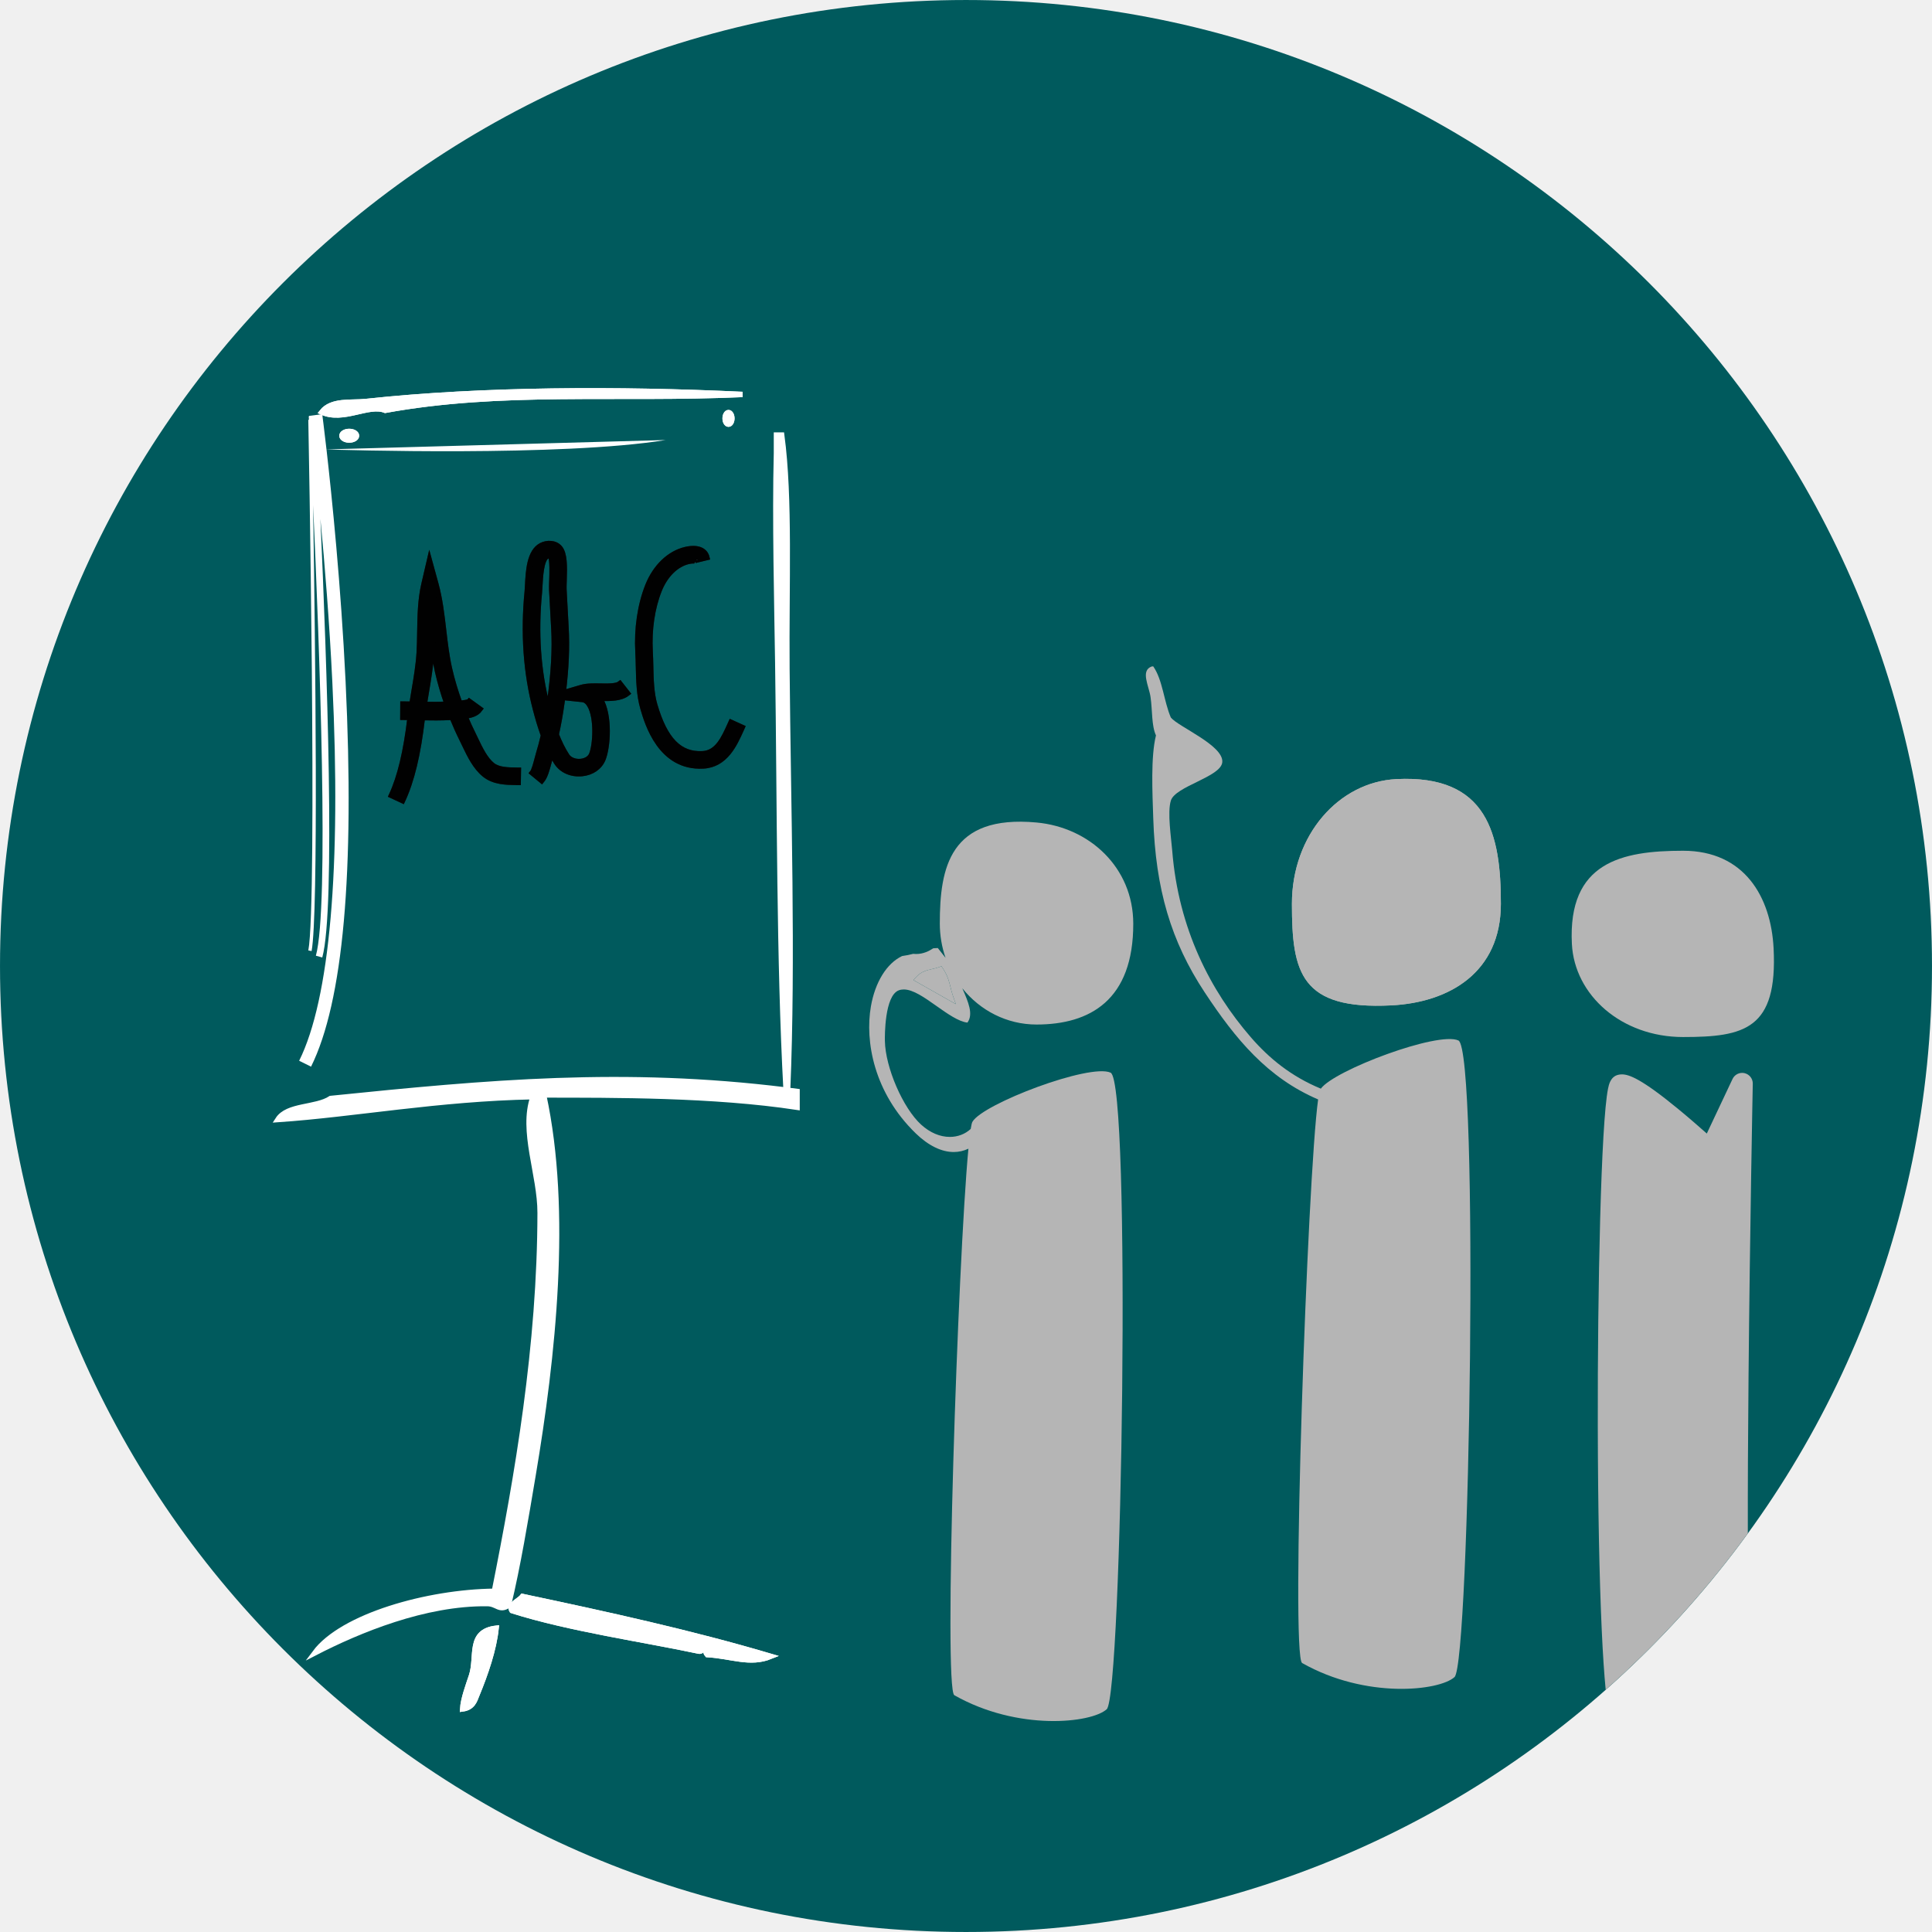
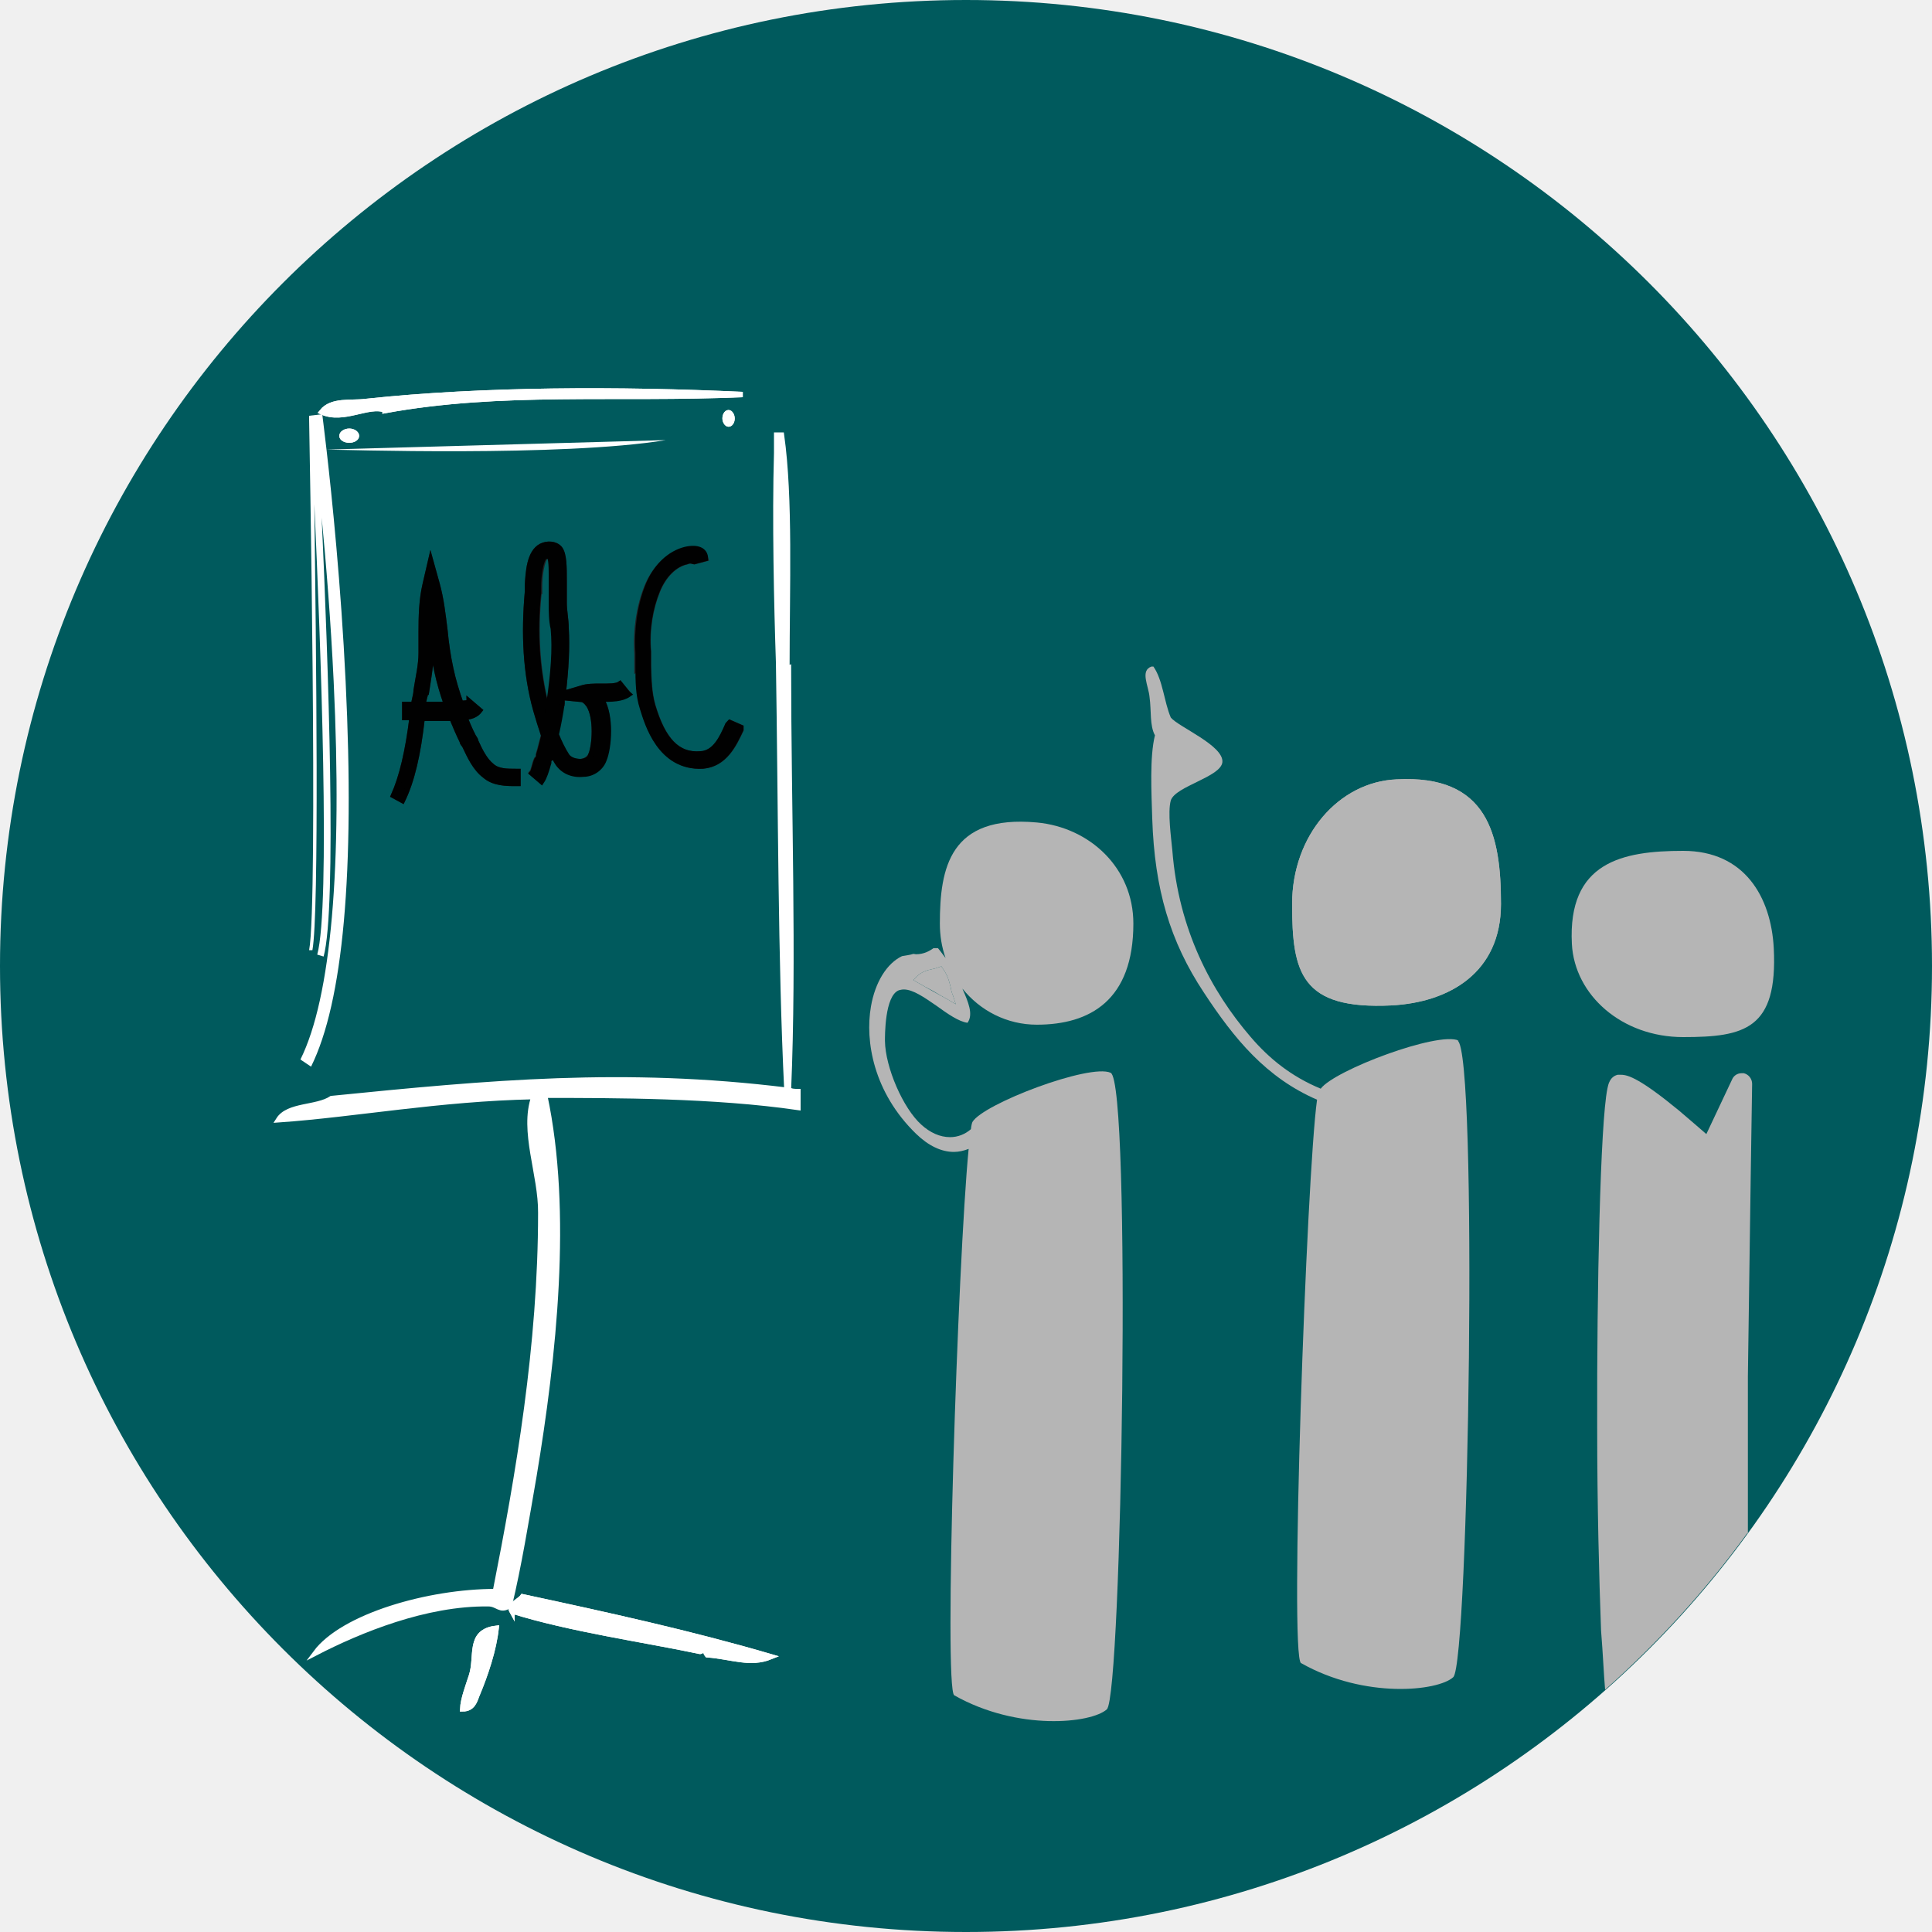
- <svg xmlns="http://www.w3.org/2000/svg" version="1.1" x="0px" y="0px" width="510.24px" height="510.24px" viewBox="0 0 510.24 510.24" enable-background="new 0 0 510.24 510.24" xml:space="preserve">
-   <g id="Ebene_1">
-     <circle fill="#005A5D" cx="255.12" cy="255.12" r="255.118" />
-     <path fill="#B5B5B5" d="M250.435,253.879c-0.237-0.303-0.478-0.616-0.718-0.921   c1.021,2.958,2.53,5.674,4.425,8.039c-0.659-1.518-1.322-3.071-1.711-4.563C251.759,255.583,251.098,254.73,250.435,253.879z" />
-     <path fill="#B5B5B5" d="M310.648,193.885c-1.008,3.974-1.444,7.403-1.43,12.829   c3.465-1.792,6.576-3.917,10.008-5.741C316.912,198.098,313.356,196.395,310.648,193.885z" />
-     <g>
-       <path fill="#B5B5B5" d="M293.31,283.291c-5.474-2.516-33.754,8.205-36.491,12.973    c-0.145,0.252-0.295,0.898-0.455,1.889c-1.449,1.34-3.389,2.104-5.509,2.104c-2.617,0-5.235-1.115-7.564-3.224    c-4.805-4.347-9.468-15.103-9.592-22.132c-0.025-1.221-0.114-11.968,3.692-13.365c0.4-0.149,0.835-0.22,1.294-0.22    c2.457,0,5.435,2.103,8.583,4.327c2.906,2.053,5.902,4.174,8.228,4.426c1.628-2.205,0.222-5.447-1.267-8.872    c-0.028-0.064-0.059-0.13-0.087-0.199c4.687,5.856,11.73,9.579,19.608,9.579c14.109,0,25.588-6.443,25.545-26.674    c-0.029-14.738-11.496-25.389-25.545-26.681c-22.945-2.12-25.547,11.943-25.547,26.681c0,3.177,0.536,6.228,1.514,9.056    c-0.672-0.859-1.348-1.726-2.039-2.584c-0.402,0.037-0.799,0.055-1.198,0.065c-1.118,0.734-2.615,1.511-4.534,1.511    c-0.256,0-0.518-0.018-0.783-0.042c-0.888,0.242-1.847,0.428-2.917,0.582c-4.062,1.92-7.14,6.901-8.249,13.342    c-1.571,9.119,0.727,22.712,11.878,33.518c3.31,3.201,6.765,4.896,10.001,4.896c1.365,0,2.666-0.301,3.881-0.881    c-2.812,29.92-6.59,142.709-3.719,144.34c16.811,9.531,36.189,7.377,40.244,3.704C296.34,447.741,298.787,285.805,293.31,283.291z     M241.966,258.025c1.311-1.457,2.901-1.818,4.302-2.128c0.603-0.137,1.17-0.264,1.707-0.464l0.658-0.254l0.388,0.582    c1.26,1.887,1.661,3.519,2.051,5.101c0.176,0.725,0.341,1.402,0.589,2.11l0.776,2.217l-2.044-1.159    c-1.34-0.763-2.678-1.521-4.019-2.28c-1.395-0.788-2.79-1.576-4.185-2.368l-0.951-0.543L241.966,258.025z" />
-       <path fill="#B5B5B5" d="M246.373,261.749c1.341,0.759,2.679,1.518,4.019,2.28l2.044,1.159l-0.776-2.217    c-0.249-0.708-0.413-1.386-0.589-2.11c-0.39-1.582-0.791-3.214-2.051-5.101l-0.388-0.582l-0.658,0.254    c-0.537,0.201-1.104,0.328-1.707,0.464c-1.401,0.31-2.991,0.671-4.302,2.128l-0.729,0.812l0.951,0.543    C243.583,260.173,244.978,260.961,246.373,261.749z" />
-     </g>
-     <path fill="#B5B5B5" d="M385.166,274.789c-5.383-2.476-32.81,7.848-36.331,12.725   c-7.812-3.226-13.627-7.961-18.527-13.618c-10.544-12.177-19.089-28.522-20.73-49.29c-0.266-3.345-1.315-10.058-0.358-13.163   c1.176-3.817,13.199-6.235,13.583-10.13c0.435-4.439-11.569-9.328-13.583-11.814c-1.832-4.235-2.148-9.903-4.646-13.504h-0.359   c-3.116,1.08-0.778,5.13-0.356,8.102c0.514,3.591,0.237,7.518,1.43,10.124c-1.408,5.707-0.936,15.13-0.714,21.945   c0.606,18.638,4.685,32.437,13.583,45.913c8.111,12.292,16.521,22.524,29.958,28.284c-2.829,20.262-7.269,147.114-4.222,148.842   c16.811,9.527,36.193,7.379,40.244,3.707C388.194,439.238,390.641,277.309,385.166,274.789z" />
-     <path fill="#B5B5B5" d="M368.787,205.758c-15.219,0.771-27.592,14.744-27.592,32.938   c0,18.187,2.303,28.048,26.28,26.824c15.218-0.773,28.905-8.638,28.905-26.824C396.381,220.502,393,204.537,368.787,205.758z" />
-     <path fill="#B5B5B5" d="M468.407,250.449c-0.69-13.568-7.702-25.767-23.915-25.767   c-16.215,0-30.453,3.014-29.36,24.6c0.685,13.567,13.146,24.598,29.36,24.598C460.705,273.88,469.491,271.824,468.407,250.449z" />
-     <path fill="#FFFFFF" stroke="#FFFFFF" stroke-width="1.417" stroke-miterlimit="10" d="M90.307,115.075   c0,0.631,0.861,1.136,1.92,1.136c1.062,0,1.922-0.505,1.922-1.136c0-0.625-0.859-1.134-1.922-1.134   C91.168,113.941,90.307,114.45,90.307,115.075z" />
-     <path fill="#FFFFFF" d="M82.148,281.704c8.48-17.093,11.551-51.324,9.121-101.735   c-1.228-25.488-3.626-48.861-5.042-61.273c3.312,0.108,62.224,1.965,89.572-2.484l-89.574,2.476   c-0.662-5.794-1.11-9.206-1.125-9.31l-3.473,0.458c0.001,0.009,0.007,0.05,0.012,0.089l-0.103,0.009   c0.001,0.055,0.021,0.375,0.05,0.925l-0.164,0.002c0.025,1.272,2.447,127.347,0.007,140.149l0.862,0.164   c1.839-9.647,0.986-80.529,0.397-117.774c1.69,37.04,4.277,106.164,0.736,119.002l1.687,0.466   c3.535-12.812,1.215-77.976-0.492-115.836c1.157,12.101,2.384,27.197,3.152,43.131c2.363,49.093-0.669,83.671-8.764,99.986   L82.148,281.704z" />
-     <path fill="#FFFFFF" stroke="#FFFFFF" stroke-width="1.417" stroke-miterlimit="10" d="M193.286,110.5   c0-0.845-0.4-1.532-0.892-1.532c-0.491,0-0.89,0.687-0.89,1.532c0,0.845,0.399,1.527,0.89,1.527   C192.885,112.027,193.286,111.345,193.286,110.5z" />
-     <path fill="#FFFFFF" stroke="#FFFFFF" stroke-width="1.417" stroke-miterlimit="10" d="M101.74,108.363   c30.562-5.588,60.983-2.726,94.357-4.187c-32.534-1.524-68.536-1.47-99.472,1.862c-3.921,0.422-9.023-0.486-11.62,2.791   C90.7,111.407,97.36,106.593,101.74,108.363z" />
-     <path fill="#FFFFFF" stroke="#FFFFFF" stroke-width="1.417" stroke-miterlimit="10" d="M124.515,442.605   c-0.877,2.65-2.175,6.109-2.325,8.719c2.707-0.365,3.187-2.345,3.716-3.635c2.35-5.666,4.537-12.06,5.117-17.678   C123.537,430.909,126.22,437.44,124.515,442.605z" />
-     <path fill="#FFFFFF" stroke="#FFFFFF" stroke-width="1.417" stroke-miterlimit="10" d="M207.83,176.579   c-0.182-21.758,0.869-45.022-1.383-61.69c-0.464,0-0.926,0-1.386,0c0,1.586,0,3.163,0,4.749   c-0.449,17.417,0.131,40.393,0.346,55.359c0.55,38.371,0.331,78.474,2.194,112.879c-42.943-5.309-78.632-2.025-120.27,2.227   c-3.928,2.582-11.409,1.61-13.948,5.578c20.27-1.391,42.329-5.559,67.4-6.042c-3.198,9.059,1.87,20.565,1.86,30.678   c-0.04,35.023-5.958,69.28-12.084,99.937c-17.544,0.193-40.154,6.512-47.413,16.266c11.61-5.979,29.074-13.219,45.552-13.014   c2.59,0.033,3.146,2.062,5.579,0.467c2.493-10.379,4.469-22.289,6.507-34.397c5.265-31.28,9.428-69.581,2.79-100.397   c18.532,0.017,44.897-0.1,66.932,3.251c0-1.399,0-2.789,0-4.185c-0.836-0.11-1.665-0.211-2.497-0.314   C209.469,253.291,208.135,213.114,207.83,176.579z" />
-     <path fill="#FFFFFF" stroke="#FFFFFF" stroke-width="1.417" stroke-miterlimit="10" d="M135.203,425.354   c15.195,4.822,35.108,7.656,49.27,10.694c1.433,0.345,0.567-1.604,2.324-0.934c0.04,1.269-0.774,0.935,0,1.864   c6.473,0.376,11.253,2.678,16.734,0.462c-20.927-6.188-43.149-11.08-65.538-15.802   C137.106,422.803,134.256,423.832,135.203,425.354z" />
-     <path fill="#FFFFFF" stroke="#1F1E21" stroke-width="1.417" stroke-miterlimit="10" d="M143.536,194.213   c-0.407,1.741-0.853,3.412-1.332,4.987c-0.114,0.371-0.229,0.821-0.353,1.295c-0.297,1.139-0.793,3.042-1.271,3.622l2.487,2.05   c0.862-1.041,1.353-2.744,1.904-4.857c0.117-0.443,0.225-0.863,0.316-1.167c0.116-0.375,0.229-0.755,0.337-1.142   c0.435,0.833,0.9,1.643,1.406,2.413c1.343,2.048,3.88,3.158,6.631,2.898c2.61-0.245,4.691-1.675,5.578-3.819   c1.264-3.073,1.943-11.462-0.739-15.957c-0.024-0.04-0.046-0.072-0.067-0.113c0.036-0.001,0.071,0,0.109,0.002   c2.634,0.044,5.356,0.098,7.174-1.327l-1.99-2.538c-0.914,0.714-3.151,0.674-5.125,0.638c-1.776-0.032-3.612-0.067-5.116,0.377   l-4.748,1.397c0.803-6.607,1.039-12.149,0.743-17.258c-0.127-2.223-0.246-4.451-0.364-6.679c-0.06-1.138-0.118-2.28-0.181-3.418   c-0.025-0.465,0.004-1.306,0.035-2.202c0.144-3.998,0.151-7.176-1.14-8.711c-1.22-1.442-3.434-1.407-4.897-0.64   c-3.127,1.646-3.391,6.756-3.585,10.486c-0.033,0.65-0.064,1.216-0.105,1.646c-1.081,10.981-0.35,21.448,2.176,31.099   C141.973,189.41,142.653,191.807,143.536,194.213z M148.385,185.689c0.071-0.508,0.137-1.009,0.203-1.507l5.187,0.548   c0.497,0.052,1.242,0.257,1.958,1.459c2.018,3.385,1.542,10.605,0.523,13.075c-0.419,1.021-1.503,1.706-2.898,1.841   c-1.526,0.144-2.953-0.43-3.629-1.459c-1.123-1.715-2.053-3.671-2.831-5.661C147.489,191.324,147.993,188.528,148.385,185.689z    M142.455,156.511c0.05-0.498,0.081-1.098,0.116-1.789c0.119-2.276,0.365-7.012,1.865-7.799c0.183-0.097,0.396-0.141,0.58-0.15   c0.158-0.009,0.298,0.011,0.367,0.042c0.569,0.866,0.423,4.942,0.366,6.487c-0.035,1.009-0.067,1.882-0.033,2.492   c0.062,1.139,0.121,2.274,0.182,3.416c0.118,2.23,0.237,4.464,0.366,6.697c0.32,5.575-0.019,11.721-1.074,19.342   c-0.11,0.786-0.227,1.568-0.353,2.351c-0.103-0.384-0.202-0.757-0.296-1.117C142.112,177.195,141.412,167.116,142.455,156.511z" />
-     <path fill="#FFFFFF" stroke="#1F1E21" stroke-width="1.417" stroke-miterlimit="10" d="M106.304,211.444   c2.452-5.271,4.113-12.193,5.232-21.791c0.005-0.04,0.012-0.083,0.018-0.125c2.452,0.045,4.945,0.068,7.454-0.068   c0.131-0.008,0.265-0.017,0.397-0.026c0.816,2.008,1.718,4.021,2.723,6.048c0.21,0.424,0.421,0.868,0.638,1.315   c1.293,2.696,2.761,5.763,5.186,7.739c2.462,2.016,5.74,2.061,8.375,2.095l0.52,0.009l0.054-3.225l-0.531-0.006   c-2.353-0.033-4.786-0.067-6.38-1.37c-1.867-1.521-3.167-4.239-4.316-6.636c-0.221-0.465-0.438-0.919-0.654-1.355   c-0.819-1.65-1.564-3.288-2.252-4.923c1.395-0.178,3.047-0.529,4.001-1.851l-2.842-2.053c-0.252,0.281-1.565,0.428-2.197,0.499   l-0.138,0.014c-0.052,0.006-0.106,0.007-0.159,0.013c-1.119-3.037-2.028-6.075-2.732-9.163c-0.748-3.284-1.153-6.758-1.544-10.113   c-0.472-4.053-0.959-8.242-2.056-12.25l-1.684-6.144l-1.443,6.204c-0.957,4.093-1.03,8.446-1.099,12.652   c-0.03,1.908-0.06,3.708-0.167,5.484c-0.196,3.269-0.762,6.614-1.31,9.846c-0.205,1.218-0.413,2.459-0.606,3.708   c-0.791-0.015-1.585-0.029-2.378-0.031l-0.021,3.499c0.635,0.007,1.277,0.017,1.917,0.029c-1.061,9.022-2.675,15.767-4.931,20.613   L106.304,211.444z M112.577,182.804c0.562-3.317,1.143-6.75,1.348-10.191c0.093-1.521,0.13-3.096,0.158-4.641   c0.364,3.091,0.77,6.253,1.473,9.332c0.668,2.926,1.512,5.808,2.532,8.683c-2.016,0.084-4.038,0.081-6.043,0.045   C112.215,184.948,112.396,183.867,112.577,182.804z" />
-     <path fill="#FFFFFF" stroke="#1F1E21" stroke-width="1.417" stroke-miterlimit="10" d="M168.616,176.081   c0.084,3.672,0.169,7.461,1.196,10.989c1.143,3.915,4.61,15.831,15.916,15.218c0.011,0,0.02,0,0.028-0.001   c5.821-0.328,8.237-5.695,10-9.617l0.252-0.566l-2.934-1.328l-0.26,0.573c-1.658,3.687-3.374,7.5-7.239,7.718   c-0.007,0-0.016,0-0.024,0c-6.05,0.328-9.948-3.651-12.643-12.901c-0.908-3.118-0.989-6.695-1.069-10.156   c-0.028-1.284-0.06-2.614-0.132-3.897c-0.329-5.798,0.52-11.573,2.391-16.258c1.586-3.982,4.453-6.819,7.668-7.573   c1.098-0.258,1.787-0.168,1.932-0.087c-0.049-0.032-0.122-0.118-0.137-0.19l3.132-0.762c-0.495-2.036-2.613-2.822-5.669-2.1   c-4.235,1.002-7.944,4.557-9.924,9.515c-2.037,5.118-2.966,11.379-2.611,17.636C168.559,173.522,168.586,174.766,168.616,176.081z" />
-     <path fill="#FFFFFF" stroke="#FFFFFF" stroke-width="1.417" stroke-miterlimit="10" d="M124.515,442.605   c-0.877,2.65-2.175,6.109-2.325,8.719c2.707-0.365,3.187-2.345,3.716-3.635c2.35-5.666,4.537-12.06,5.117-17.678   C123.537,430.909,126.22,437.44,124.515,442.605z" />
-     <path fill="#010101" stroke="#010101" stroke-width="1.417" stroke-miterlimit="10" d="M165.718,183.1   l-1.99-2.538c-0.914,0.714-3.151,0.674-5.125,0.638c-1.776-0.032-3.612-0.067-5.116,0.377l-4.748,1.397   c0.803-6.607,1.039-12.149,0.743-17.258c-0.127-2.223-0.246-4.451-0.364-6.679c-0.06-1.138-0.118-2.28-0.181-3.418   c-0.025-0.465,0.004-1.306,0.035-2.202c0.144-3.998,0.151-7.176-1.14-8.711c-1.22-1.442-3.434-1.407-4.897-0.64   c-3.127,1.646-3.391,6.756-3.585,10.486c-0.033,0.65-0.064,1.216-0.105,1.646c-1.081,10.981-0.35,21.448,2.176,31.099   c0.552,2.113,1.232,4.509,2.115,6.916c-0.407,1.741-0.853,3.412-1.332,4.987c-0.114,0.371-0.229,0.821-0.353,1.295   c-0.297,1.139-0.793,3.042-1.271,3.622l2.487,2.05c0.862-1.041,1.353-2.744,1.904-4.857c0.117-0.443,0.225-0.863,0.316-1.167   c0.116-0.375,0.229-0.755,0.337-1.142c0.435,0.833,0.9,1.643,1.406,2.413c1.343,2.048,3.88,3.158,6.631,2.898   c2.61-0.245,4.691-1.675,5.578-3.819c1.264-3.073,1.943-11.462-0.739-15.957c-0.024-0.04-0.046-0.072-0.067-0.113   c0.036-0.001,0.071,0,0.109,0.002C161.178,184.471,163.9,184.524,165.718,183.1z M145.19,185.249   c-0.11,0.786-0.227,1.568-0.353,2.351c-0.103-0.384-0.202-0.757-0.296-1.117c-2.429-9.288-3.129-19.367-2.086-29.972   c0.05-0.498,0.081-1.098,0.116-1.789c0.119-2.276,0.365-7.012,1.865-7.799c0.183-0.097,0.396-0.141,0.58-0.15   c0.158-0.009,0.298,0.011,0.367,0.042c0.569,0.866,0.423,4.942,0.366,6.487c-0.035,1.009-0.067,1.882-0.033,2.492   c0.062,1.139,0.121,2.274,0.182,3.416c0.118,2.23,0.237,4.464,0.366,6.697C146.583,171.482,146.245,177.628,145.19,185.249z    M156.256,199.264c-0.419,1.021-1.503,1.706-2.898,1.841c-1.526,0.144-2.953-0.43-3.629-1.459   c-1.123-1.715-2.053-3.671-2.831-5.661c0.591-2.66,1.096-5.456,1.487-8.295c0.071-0.508,0.137-1.009,0.203-1.507l5.187,0.548   c0.497,0.052,1.242,0.257,1.958,1.459C157.75,189.574,157.274,196.794,156.256,199.264z" />
-     <path fill="#010101" stroke="#010101" stroke-width="1.417" stroke-miterlimit="10" d="M106.304,211.444   c2.452-5.271,4.113-12.193,5.232-21.791c0.005-0.04,0.012-0.083,0.018-0.125c2.452,0.045,4.945,0.068,7.454-0.068   c0.131-0.008,0.265-0.017,0.397-0.026c0.816,2.008,1.718,4.021,2.723,6.048c0.21,0.424,0.421,0.868,0.638,1.315   c1.293,2.696,2.761,5.763,5.186,7.739c2.462,2.016,5.74,2.061,8.375,2.095l0.52,0.009l0.054-3.225l-0.531-0.006   c-2.353-0.033-4.786-0.067-6.38-1.37c-1.867-1.521-3.167-4.239-4.316-6.636c-0.221-0.465-0.438-0.919-0.654-1.355   c-0.819-1.65-1.564-3.288-2.252-4.923c1.395-0.178,3.047-0.529,4.001-1.851l-2.842-2.053c-0.252,0.281-1.565,0.428-2.197,0.499   l-0.138,0.014c-0.052,0.006-0.106,0.007-0.159,0.013c-1.119-3.037-2.028-6.075-2.732-9.163c-0.748-3.284-1.153-6.758-1.544-10.113   c-0.472-4.053-0.959-8.242-2.056-12.25l-1.684-6.144l-1.443,6.204c-0.957,4.093-1.03,8.446-1.099,12.652   c-0.03,1.908-0.06,3.708-0.167,5.484c-0.196,3.269-0.762,6.614-1.31,9.846c-0.205,1.218-0.413,2.459-0.606,3.708   c-0.791-0.015-1.585-0.029-2.378-0.031l-0.021,3.499c0.635,0.007,1.277,0.017,1.917,0.029c-1.061,9.022-2.675,15.767-4.931,20.613   L106.304,211.444z M112.577,182.804c0.562-3.317,1.143-6.75,1.348-10.191c0.093-1.521,0.13-3.096,0.158-4.641   c0.364,3.091,0.77,6.253,1.473,9.332c0.668,2.926,1.512,5.808,2.532,8.683c-2.016,0.084-4.038,0.081-6.043,0.045   C112.215,184.948,112.396,183.867,112.577,182.804z" />
-     <path fill="#010101" stroke="#010101" stroke-width="1.417" stroke-miterlimit="10" d="M181.025,145.143   c-4.235,1.002-7.944,4.557-9.924,9.515c-2.037,5.118-2.966,11.379-2.611,17.636c0.069,1.229,0.097,2.473,0.127,3.788   c0.084,3.672,0.169,7.461,1.196,10.989c1.143,3.915,4.61,15.831,15.916,15.218c0.011,0,0.02,0,0.028-0.001   c5.821-0.328,8.237-5.695,10-9.617l0.252-0.566l-2.934-1.328l-0.26,0.573c-1.658,3.687-3.374,7.5-7.239,7.718   c-0.007,0-0.016,0-0.024,0c-6.05,0.328-9.948-3.651-12.643-12.901c-0.908-3.118-0.989-6.695-1.069-10.156   c-0.028-1.284-0.06-2.614-0.132-3.897c-0.329-5.798,0.52-11.573,2.391-16.258c1.586-3.982,4.453-6.819,7.668-7.573   c1.098-0.258,1.787-0.168,1.932-0.087c-0.049-0.032-0.122-0.118-0.137-0.19l3.132-0.762   C186.2,145.207,184.081,144.421,181.025,145.143z" />
-     <path fill="#FFFFFF" stroke="#FFFFFF" stroke-width="1.417" stroke-miterlimit="10" d="M90.307,115.075   c0,0.631,0.861,1.136,1.92,1.136c1.062,0,1.922-0.505,1.922-1.136c0-0.625-0.859-1.134-1.922-1.134   C91.168,113.941,90.307,114.45,90.307,115.075z" />
-     <path fill="#FFFFFF" stroke="#FFFFFF" stroke-width="1.417" stroke-miterlimit="10" d="M193.286,110.5   c0-0.845-0.4-1.532-0.892-1.532c-0.491,0-0.89,0.687-0.89,1.532c0,0.845,0.399,1.527,0.89,1.527   C192.885,112.027,193.286,111.345,193.286,110.5z" />
-     <path fill="#B5B5B5" d="M368.787,205.758c-15.219,0.771-27.592,14.744-27.592,32.938   c0,18.187,2.303,28.048,26.28,26.824c15.218-0.773,28.905-8.638,28.905-26.824C396.381,220.502,393,204.537,368.787,205.758z" />
-     <path fill="#FFFFFF" stroke="#FFFFFF" stroke-width="1.417" stroke-miterlimit="10" d="M135.203,425.354   c15.195,4.822,35.108,7.656,49.27,10.694c1.433,0.345,0.567-1.604,2.324-0.934c0.04,1.269-0.774,0.935,0,1.864   c6.473,0.376,11.253,2.678,16.734,0.462c-20.927-6.188-43.149-11.08-65.538-15.802   C137.106,422.803,134.256,423.832,135.203,425.354z" />
-     <path fill="#B5B5B5" d="M461.599,404.96c-0.022-11.621,0.041-25.489,0.19-41.462   c0.361-38.771,1.109-76.909,1.118-77.289c0.026-1.324-0.878-2.484-2.164-2.787c-0.216-0.05-0.429-0.074-0.642-0.074   c-1.067,0-2.066,0.611-2.537,1.607l-6.799,14.414c-1.887-1.678-4.523-3.98-7.292-6.267c-9.994-8.249-13.263-9.36-15.142-9.36   c-0.334,0-0.658,0.039-0.965,0.113c-2.037,0.486-2.473,2.621-2.682,3.648c-1.861,9.133-2.785,52.79-2.709,89.23   c0.045,21.355,0.408,39.989,1.049,53.888c0.291,6.318,0.641,11.554,1.037,15.643C438.022,433.916,450.618,420.064,461.599,404.96z" />
-     <path fill="#FFFFFF" stroke="#FFFFFF" stroke-width="1.417" stroke-miterlimit="10" d="M101.74,108.363   c30.562-5.588,60.983-2.726,94.357-4.187c-32.534-1.524-68.536-1.47-99.472,1.862c-3.921,0.422-9.023-0.486-11.62,2.791   C90.7,111.407,97.36,106.593,101.74,108.363z" />
+ <svg xmlns="http://www.w3.org/2000/svg" version="1.1" width="100" height="100" viewBox="0 0 100 100">
+   <circle fill="#005a5d" cx="50" cy="50" r="50" />
+   <path fill="#b5b5b5" d="m 49.08,49.76 c 0,0 -0.1,-0.11 -0.14,-0.17 0.2,0.57 0.49,1.1 0.86,1.57 -0.11,-0.3 -0.25,-0.61 -0.33,-0.91 -0.12,-0.15 -0.25,-0.33 -0.39,-0.49 z" style="stroke-width:0.196" />
+   <path fill="#b5b5b5" d="m 60.88,38 c -0.2,0.79 -0.28,1.45 -0.28,2.51 0.69,-0.35 1.3,-0.76 1.96,-1.11 -0.45,-0.57 -1.13,-0.91 -1.68,-1.4 z" style="stroke-width:0.196" />
+   <g transform="scale(0.196)">
+     <path fill="#b5b5b5" d="m 293.3,283.3 c -5.5,-2.5 -33.7,8.2 -36.5,13 -0.1,0.2 -0.3,0.9 -0.4,1.9 -1.5,1.3 -3.4,2.1 -5.5,2.1 -2.7,0 -5.3,-1.2 -7.6,-3.3 -4.8,-4.3 -9.5,-15.1 -9.6,-22.1 0,-1.2 -0.1,-12 3.7,-13.4 0.4,-0.1 0.8,-0.2 1.3,-0.2 2.4,0 5.4,2.1 8.6,4.3 2.9,2.1 5.9,4.2 8.2,4.5 1.6,-2.2 0.2,-5.5 -1.3,-8.9 0,-0.1 0,-0.1 -0.1,-0.2 4.7,5.9 11.8,9.6 19.7,9.6 14.1,0 25.5,-6.5 25.5,-26.7 0,-14.7 -11.5,-25.4 -25.5,-26.7 -23,-2.1 -25.6,12 -25.6,26.7 0,3.2 0.5,6.2 1.5,9.1 -0.7,-0.9 -1.3,-1.8 -2,-2.6 -0.4,0 -0.8,0 -1.2,0 -1.1,0.8 -2.6,1.6 -4.6,1.6 -0.2,0 -0.5,-0.1 -0.7,-0.1 -0.9,0.3 -1.9,0.4 -3,0.6 -4,1.9 -7.1,6.9 -8.2,13.3 -1.6,9.2 0.7,22.7 11.9,33.6 3.3,3.2 6.7,4.8 10,4.8 1.3,0 2.6,-0.3 3.9,-0.8 -2.9,29.9 -6.6,142.7 -3.8,144.3 16.8,9.5 36.2,7.4 40.3,3.7 4,-3.7 6.5,-165.6 1,-168.1 z M 242,258 c 1.3,-1.4 2.9,-1.8 4.3,-2.1 0.6,-0.1 1.1,-0.3 1.7,-0.5 l 0.6,-0.2 0.4,0.6 c 1.3,1.8 1.7,3.5 2.1,5.1 0.1,0.7 0.3,1.4 0.6,2.1 l 0.7,2.2 -2,-1.2 c -1.3,-0.7 -2.7,-1.5 -4,-2.2 -1.4,-0.8 -2.8,-1.6 -4.2,-2.4 l -1,-0.6 z" />
+     <path fill="#b5b5b5" d="m 246.4,261.7 c 1.3,0.8 2.7,1.6 4,2.3 l 2,1.2 -0.7,-2.2 c -0.3,-0.7 -0.5,-1.4 -0.6,-2.1 -0.4,-1.6 -0.8,-3.3 -2.1,-5.1 l -0.4,-0.6 -0.6,0.2 c -0.6,0.2 -1.1,0.4 -1.7,0.5 -1.4,0.3 -3,0.7 -4.3,2.1 l -0.8,0.8 1,0.6 c 1.4,0.8 2.8,1.6 4.2,2.3 z" />
  </g>
+   <path fill="#b5b5b5" d="M 75.5,53.86 C 74.44,53.37 69.07,55.39 68.36,56.35 66.84,55.72 65.7,54.8 64.74,53.68 62.68,51.29 61,48.1 60.68,44.02 60.62,43.37 60.43,42.04 60.6,41.43 60.84,40.69 63.19,40.22 63.27,39.45 63.35,38.59 61,37.63 60.6,37.14 60.25,36.32 60.19,35.2 59.7,34.5 h -0.1 c -0.6,0.21 -0.15,1 -0.1,1.58 0.1,0.71 0,1.47 0.28,1.98 -0.28,1.12 -0.18,2.98 -0.14,4.32 0.12,3.64 0.92,6.35 2.67,8.99 1.58,2.41 3.23,4.41 5.86,5.55 -0.55,3.96 -1.43,28.83 -0.83,29.16 3.3,1.87 7.1,1.45 7.88,0.73 0.81,-0.73 1.28,-32.46 0.22,-32.95 z" style="stroke-width:0.196" />
+   <path fill="#b5b5b5" d="m 72.28,40.34 c -2.97,0.13 -5.4,2.88 -5.4,6.45 0,3.56 0.45,5.48 5.15,5.25 2.98,-0.16 5.66,-1.69 5.66,-5.25 0,-3.57 -0.66,-6.71 -5.41,-6.45 z" style="stroke-width:0.196" />
+   <path fill="#b5b5b5" d="m 91.81,49.08 c -0.14,-2.65 -1.51,-5.04 -4.69,-5.04 -3.17,0 -5.98,0.59 -5.76,4.82 0.14,2.65 2.59,4.82 5.76,4.82 3.18,0 4.9,-0.41 4.69,-4.6 z" style="stroke-width:0.196" />
+   <path fill="#ffffff" stroke="#ffffff" stroke-width="0.278" stroke-miterlimit="10" d="m 17.7,22.56 c 0,0.12 0.17,0.22 0.38,0.22 0.2,0 0.37,-0.1 0.37,-0.22 0,-0.12 -0.17,-0.24 -0.37,-0.24 -0.21,0 -0.38,0.12 -0.38,0.24 z" />
+   <path fill="#ffffff" d="m 16.1,55.21 c 1.66,-3.35 2.27,-10.05 1.79,-19.93 -0.24,-5 -0.71,-9.58 -0.99,-12.01 0.65,0 12.21,0.39 17.56,-0.49 L 16.9,23.27 C 16.77,22.13 16.68,21.46 16.68,21.44 L 16,21.52 c 0,0 0,0 0,0 v 0 c 0,0 0,0.1 0,0.2 v 0 c 0,0.23 0.48,24.95 0,27.46 h 0.17 c 0.36,-1.91 0.19,-15.8 0.1,-23.09 0.33,7.25 0.84,20.81 0.15,23.32 l 0.33,0.1 c 0.69,-2.51 0.24,-15.29 -0.1,-22.72 0.23,2.37 0.47,5.33 0.62,8.47 0.46,9.62 -0.13,16.38 -1.72,19.58 z" style="stroke-width:0.196" />
+   <path fill="#ffffff" stroke="#ffffff" stroke-width="0.278" stroke-miterlimit="10" d="m 37.89,21.66 c 0,-0.16 -0.1,-0.3 -0.18,-0.3 -0.1,0 -0.18,0.14 -0.18,0.3 0,0.15 0.1,0.29 0.18,0.29 0.1,0 0.18,-0.14 0.18,-0.29 z" />
+   <path fill="#ffffff" stroke="#ffffff" stroke-width="0.278" stroke-miterlimit="10" d="m 19.93,21.25 c 6,-1.1 11.96,-0.55 18.51,-0.83 -6.37,-0.29 -13.43,-0.29 -19.5,0.36 -0.77,0.1 -1.77,-0.1 -2.28,0.54 1.12,0.51 2.42,-0.43 3.27,-0.1 z" />
+   <path fill="#ffffff" stroke="#ffffff" stroke-width="0.278" stroke-miterlimit="10" d="m 24.4,86.75 c -0.17,0.53 -0.43,1.2 -0.45,1.7 0.53,0 0.63,-0.45 0.73,-0.7 0.47,-1.12 0.88,-2.37 1,-3.47 -1.47,0.18 -0.94,1.45 -1.28,2.47 z" />
+   <path fill="#ffffff" stroke="#ffffff" stroke-width="0.278" stroke-miterlimit="10" d="m 40.73,34.61 c 0,-4.27 0.18,-8.82 -0.28,-12.09 -0.1,0 -0.17,0 -0.25,0 0,0.31 0,0.63 0,0.92 -0.1,3.43 0,7.92 0.1,10.86 0.12,7.53 0.1,15.39 0.43,22.13 -8.41,-1.04 -15.41,-0.39 -23.57,0.43 -0.77,0.51 -2.24,0.31 -2.74,1.1 3.98,-0.28 8.3,-1.1 13.22,-1.2 -0.63,1.79 0.37,4.04 0.35,6.02 0,6.86 -1.16,13.58 -2.35,19.6 -3.45,0 -7.88,1.27 -9.3,3.17 2.27,-1.17 5.69,-2.58 8.93,-2.54 0.5,0 0.6,0.41 1.09,0.1 0.49,-2.03 0.87,-4.37 1.28,-6.74 1.02,-6.13 1.84,-13.64 0.55,-19.68 3.62,0 8.8,0 13.11,0.63 0,-0.27 0,-0.55 0,-0.82 -0.16,0 -0.34,0 -0.49,-0.1 0.29,-6.78 0,-14.66 0,-21.82 z" />
+   <path fill="#ffffff" stroke="#ffffff" stroke-width="0.278" stroke-miterlimit="10" d="m 26.5,83.38 c 2.98,0.94 6.88,1.49 9.66,2.08 0.28,0.1 0.1,-0.32 0.45,-0.18 0,0.25 -0.15,0.18 0,0.37 1.28,0.1 2.22,0.53 3.28,0.1 -4.1,-1.2 -8.45,-2.16 -12.84,-3.1 -0.18,0.24 -0.73,0.43 -0.55,0.75 z" />
+   <path fill="#ffffff" stroke="#1f1e21" stroke-width="0.278" stroke-miterlimit="10" d="m 28.13,38.06 c -0.1,0.36 -0.16,0.67 -0.26,0.98 0,0.1 0,0.16 -0.1,0.26 -0.1,0.21 -0.15,0.59 -0.25,0.7 l 0.49,0.42 c 0.15,-0.22 0.25,-0.55 0.37,-0.97 0,-0.1 0,-0.17 0.1,-0.23 0,-0.1 0,-0.14 0.1,-0.22 0.1,0.16 0.17,0.32 0.27,0.47 0.28,0.42 0.77,0.63 1.32,0.57 0.5,0 0.92,-0.33 1.07,-0.74 0.26,-0.61 0.4,-2.26 -0.13,-3.14 0,0 0,0 0,0 0,0 0,0 0,0 0.53,0 1.05,0 1.41,-0.25 L 32.09,35.4 c -0.18,0.13 -0.61,0.12 -1,0.12 -0.36,0 -0.71,0 -1,0.1 l -0.94,0.28 c 0.15,-1.3 0.21,-2.39 0.15,-3.39 0,-0.43 -0.1,-0.87 -0.1,-1.32 0,-0.21 0,-0.43 0,-0.66 0,-0.1 0,-0.26 0,-0.43 0,-0.79 0,-1.41 -0.23,-1.71 -0.24,-0.27 -0.67,-0.27 -0.96,-0.12 -0.61,0.32 -0.67,1.32 -0.71,2.04 0,0.14 0,0.26 0,0.34 -0.19,2.15 -0.1,4.19 0.43,6.09 0.12,0.41 0.26,0.88 0.42,1.35 z m 0.96,-1.66 c 0,-0.1 0,-0.2 0,-0.3 l 1.01,0.1 c 0.1,0 0.24,0.1 0.38,0.3 0.41,0.66 0.31,2.07 0.11,2.56 -0.1,0.2 -0.29,0.34 -0.56,0.36 -0.32,0 -0.59,-0.1 -0.73,-0.3 -0.21,-0.33 -0.39,-0.7 -0.55,-1.1 0.12,-0.53 0.22,-1.07 0.3,-1.62 z m -1.16,-5.73 c 0,-0.1 0,-0.21 0,-0.35 0,-0.45 0.1,-1.37 0.35,-1.53 0,0 0.1,0 0.12,0 0,0 0.1,0 0.1,0 0.12,0.18 0.1,0.98 0.1,1.28 0,0.19 0,0.37 0,0.49 0,0.21 0,0.45 0,0.66 0,0.43 0,0.89 0.1,1.32 0.1,1.09 0,2.29 -0.21,3.78 0,0.16 0,0.31 -0.1,0.47 0,-0.1 0,-0.16 -0.1,-0.22 -0.47,-1.82 -0.61,-3.8 -0.39,-5.88 z" />
+   <path fill="#ffffff" stroke="#1f1e21" stroke-width="0.278" stroke-miterlimit="10" d="m 20.83,41.43 c 0.49,-1.01 0.81,-2.37 1.02,-4.25 0,0 0,0 0,0 0.47,0 0.96,0 1.45,0 0,0 0.1,0 0.1,0 0.16,0.39 0.34,0.81 0.53,1.2 0,0.1 0.1,0.15 0.14,0.25 0.25,0.53 0.53,1.14 1.02,1.51 0.47,0.41 1.12,0.41 1.62,0.41 h 0.1 v -0.62 h -0.1 c -0.47,0 -0.94,0 -1.25,-0.28 -0.37,-0.29 -0.63,-0.82 -0.84,-1.29 0,-0.1 -0.1,-0.18 -0.14,-0.28 -0.16,-0.31 -0.29,-0.62 -0.43,-0.96 0.27,0 0.59,-0.1 0.78,-0.35 L 24.28,36.3 c 0,0.1 -0.29,0.1 -0.43,0.1 v 0 c 0,0 0,0 0,0 -0.21,-0.59 -0.39,-1.18 -0.52,-1.79 -0.14,-0.64 -0.24,-1.33 -0.3,-1.98 -0.1,-0.8 -0.19,-1.62 -0.41,-2.41 l -0.33,-1.19 -0.28,1.21 c -0.19,0.81 -0.21,1.65 -0.21,2.47 0,0.37 0,0.73 0,1.08 0,0.65 -0.16,1.29 -0.26,1.94 0,0.24 -0.1,0.47 -0.12,0.73 -0.15,0 -0.31,0 -0.47,0 v 0.68 c 0.12,0 0.26,0 0.38,0 -0.22,1.77 -0.53,3.08 -0.96,4.04 z m 1.24,-5.6 c 0.1,-0.65 0.22,-1.31 0.25,-2 0,-0.29 0,-0.61 0,-0.9 0.1,0.61 0.16,1.21 0.3,1.82 0.12,0.57 0.29,1.14 0.49,1.71 -0.39,0 -0.81,0 -1.2,0 0,-0.22 0.1,-0.42 0.12,-0.63 z" />
+   <path fill="#ffffff" stroke="#1f1e21" stroke-width="0.278" stroke-miterlimit="10" d="m 33.05,34.52 c 0,0.72 0,1.45 0.23,2.15 0.24,0.77 0.9,3.1 3.12,2.98 0,0 0,0 0,0 1.13,-0.1 1.6,-1.12 1.96,-1.88 v -0.12 l -0.57,-0.25 -0.1,0.1 c -0.31,0.73 -0.67,1.47 -1.41,1.53 0,0 0,0 0,0 -1.2,0.1 -1.96,-0.72 -2.49,-2.52 -0.18,-0.63 -0.2,-1.32 -0.22,-2 0,-0.26 0,-0.51 0,-0.77 -0.1,-1.14 0.1,-2.27 0.47,-3.17 0.32,-0.79 0.89,-1.36 1.51,-1.49 0.22,-0.1 0.36,0 0.38,0 0,0 0,0 0,0 l 0.6,-0.16 c -0.1,-0.39 -0.51,-0.55 -1.11,-0.41 -0.83,0.2 -1.55,0.9 -1.94,1.88 -0.4,1 -0.59,2.22 -0.51,3.45 0,0.24 0,0.49 0,0.75 z" />
+   <path fill="#ffffff" stroke="#ffffff" stroke-width="0.278" stroke-miterlimit="10" d="m 24.4,86.75 c -0.17,0.53 -0.43,1.2 -0.45,1.7 0.53,0 0.63,-0.45 0.73,-0.7 0.47,-1.12 0.88,-2.37 1,-3.47 -1.47,0.18 -0.94,1.45 -1.28,2.47 z" />
+   <path fill="#010101" stroke="#010101" stroke-width="0.278" stroke-miterlimit="10" d="M 32.48,35.89 32.09,35.4 c -0.18,0.13 -0.61,0.12 -1,0.12 -0.36,0 -0.71,0 -1,0.1 l -0.94,0.28 c 0.15,-1.3 0.21,-2.39 0.15,-3.39 0,-0.43 -0.1,-0.87 -0.1,-1.32 0,-0.21 0,-0.43 0,-0.66 0,-0.1 0,-0.26 0,-0.43 0,-0.79 0,-1.41 -0.23,-1.71 -0.24,-0.27 -0.67,-0.27 -0.96,-0.12 -0.61,0.32 -0.67,1.32 -0.71,2.06 0,0.12 0,0.24 0,0.32 -0.19,2.15 -0.1,4.19 0.43,6.09 0.12,0.41 0.26,0.88 0.42,1.35 -0.1,0.36 -0.16,0.67 -0.26,0.98 0,0.1 0,0.16 -0.1,0.26 -0.1,0.21 -0.15,0.59 -0.25,0.7 l 0.49,0.42 c 0.15,-0.22 0.25,-0.55 0.37,-0.97 0,-0.1 0,-0.17 0.1,-0.23 0,-0.1 0,-0.14 0.1,-0.22 0.1,0.16 0.17,0.32 0.27,0.47 0.28,0.42 0.77,0.63 1.32,0.57 0.5,0 0.92,-0.33 1.07,-0.74 0.26,-0.61 0.4,-2.26 -0.13,-3.14 0,0 0,0 0,0 0,0 0,0 0,0 0.53,0 1.05,0 1.41,-0.25 z m -4.02,0.41 c 0,0.16 0,0.31 -0.1,0.47 0,-0.1 0,-0.16 -0.1,-0.22 -0.47,-1.82 -0.61,-3.8 -0.39,-5.88 0,-0.1 0,-0.21 0,-0.35 0,-0.45 0.1,-1.37 0.35,-1.53 0,0 0.1,0 0.12,0 0,0 0.1,0 0.1,0 0.12,0.18 0.1,0.98 0.1,1.28 0,0.19 0,0.37 0,0.49 0,0.21 0,0.45 0,0.66 0,0.43 0,0.89 0.1,1.32 0.1,1.09 0,2.29 -0.21,3.78 z m 2.17,2.76 c -0.1,0.2 -0.29,0.34 -0.56,0.36 -0.32,0 -0.59,-0.1 -0.73,-0.3 -0.21,-0.33 -0.39,-0.7 -0.55,-1.1 0.12,-0.53 0.22,-1.07 0.3,-1.62 0,-0.1 0,-0.2 0,-0.3 l 1.01,0.1 c 0.1,0 0.24,0.1 0.38,0.3 0.41,0.66 0.31,2.07 0.11,2.56 z" />
+   <path fill="#010101" stroke="#010101" stroke-width="0.278" stroke-miterlimit="10" d="m 20.83,41.43 c 0.49,-1.01 0.81,-2.37 1.02,-4.25 0,0 0,0 0,0 0.47,0 0.96,0 1.45,0 0,0 0.1,0 0.1,0 0.16,0.39 0.34,0.81 0.53,1.2 0,0.1 0.1,0.15 0.14,0.25 0.25,0.53 0.53,1.14 1.02,1.51 0.47,0.41 1.12,0.41 1.62,0.41 h 0.1 v -0.62 h -0.1 c -0.47,0 -0.94,0 -1.25,-0.28 -0.37,-0.29 -0.63,-0.82 -0.84,-1.29 0,-0.1 -0.1,-0.18 -0.14,-0.28 -0.16,-0.31 -0.29,-0.62 -0.43,-0.96 0.27,0 0.59,-0.1 0.78,-0.35 L 24.28,36.3 c 0,0.1 -0.29,0.1 -0.43,0.1 v 0 c 0,0 0,0 0,0 -0.21,-0.59 -0.39,-1.18 -0.52,-1.79 -0.14,-0.64 -0.24,-1.33 -0.3,-1.98 -0.1,-0.8 -0.19,-1.62 -0.41,-2.41 l -0.33,-1.19 -0.28,1.21 c -0.19,0.81 -0.21,1.65 -0.21,2.47 0,0.37 0,0.73 0,1.08 0,0.65 -0.16,1.29 -0.26,1.94 0,0.24 -0.1,0.47 -0.12,0.73 -0.15,0 -0.31,0 -0.47,0 v 0.68 c 0.12,0 0.26,0 0.38,0 -0.22,1.77 -0.53,3.08 -0.96,4.04 z m 1.24,-5.6 c 0.1,-0.65 0.22,-1.31 0.25,-2 0,-0.29 0,-0.61 0,-0.9 0.1,0.61 0.16,1.21 0.3,1.82 0.12,0.57 0.29,1.14 0.49,1.71 -0.39,0 -0.81,0 -1.2,0 0,-0.22 0.1,-0.42 0.12,-0.63 z" />
+   <path fill="#010101" stroke="#010101" stroke-width="0.278" stroke-miterlimit="10" d="m 35.48,28.44 c -0.83,0.2 -1.55,0.9 -1.94,1.88 -0.4,1 -0.59,2.22 -0.51,3.45 0,0.24 0,0.49 0,0.75 0,0.72 0,1.45 0.23,2.15 0.24,0.77 0.9,3.1 3.12,2.98 0,0 0,0 0,0 1.13,-0.1 1.6,-1.12 1.96,-1.88 v -0.12 l -0.57,-0.25 -0.1,0.11 c -0.31,0.71 -0.67,1.47 -1.41,1.51 0,0 0,0 0,0 -1.2,0.1 -1.96,-0.72 -2.49,-2.52 -0.18,-0.63 -0.2,-1.32 -0.22,-2 0,-0.26 0,-0.51 0,-0.77 -0.1,-1.14 0.1,-2.27 0.47,-3.17 0.32,-0.79 0.89,-1.36 1.51,-1.49 0.22,-0.1 0.36,0 0.38,0 0,0 0,0 0,0 l 0.6,-0.16 c -0,-0.45 -0.43,-0.61 -1.03,-0.47 z" />
+   <path fill="#ffffff" stroke="#ffffff" stroke-width="0.278" stroke-miterlimit="10" d="m 17.7,22.56 c 0,0.12 0.17,0.22 0.38,0.22 0.2,0 0.37,-0.1 0.37,-0.22 0,-0.12 -0.17,-0.24 -0.37,-0.24 -0.21,0 -0.38,0.12 -0.38,0.24 z" />
+   <path fill="#ffffff" stroke="#ffffff" stroke-width="0.278" stroke-miterlimit="10" d="m 37.89,21.66 c 0,-0.16 -0.1,-0.3 -0.18,-0.3 -0.1,0 -0.18,0.14 -0.18,0.3 0,0.15 0.1,0.29 0.18,0.29 0.1,0 0.18,-0.14 0.18,-0.29 z" />
+   <path fill="#b5b5b5" d="m 72.28,40.34 c -2.97,0.13 -5.4,2.88 -5.4,6.45 0,3.56 0.45,5.48 5.15,5.25 2.98,-0.16 5.66,-1.69 5.66,-5.25 0,-3.57 -0.66,-6.71 -5.41,-6.45 z" style="stroke-width:0.196" />
+   <path fill="#ffffff" stroke="#ffffff" stroke-width="0.278" stroke-miterlimit="10" d="m 26.5,83.38 c 2.98,0.94 6.88,1.49 9.66,2.08 0.28,0.1 0.1,-0.32 0.45,-0.18 0,0.25 -0.15,0.18 0,0.37 1.28,0.1 2.22,0.53 3.28,0.1 -4.1,-1.2 -8.45,-2.16 -12.84,-3.1 -0.18,0.24 -0.73,0.43 -0.55,0.75 z" />
+   <path fill="#b5b5b5" d="m 90.47,79.38 c 0,-2.29 0,-5 0,-8.13 0.1,-7.61 0.22,-15.08 0.22,-15.15 0,-0.26 -0.18,-0.49 -0.43,-0.55 0,0 -0.1,0 -0.12,0 -0.22,0 -0.41,0.13 -0.49,0.33 l -1.33,2.82 c -0.38,-0.33 -0.9,-0.78 -1.43,-1.23 -1.96,-1.61 -2.61,-1.84 -2.98,-1.84 -0.1,0 -0.12,0 -0.18,0 -0.41,0.1 -0.49,0.51 -0.53,0.71 -0.37,1.78 -0.55,10.35 -0.53,17.48 0,4.2 0.1,7.84 0.2,10.57 0.1,1.23 0.14,2.27 0.21,3.07 2.73,-2.43 5.2,-5.13 7.35,-8.09 z" style="stroke-width:0.196" />
+   <path fill="#ffffff" stroke="#ffffff" stroke-width="0.278" stroke-miterlimit="10" d="m 19.93,21.25 c 6,-1.1 11.96,-0.55 18.51,-0.83 -6.37,-0.29 -13.43,-0.29 -19.5,0.36 -0.77,0.1 -1.77,-0.1 -2.28,0.54 1.12,0.51 2.42,-0.43 3.27,-0.1 z" />
</svg>
